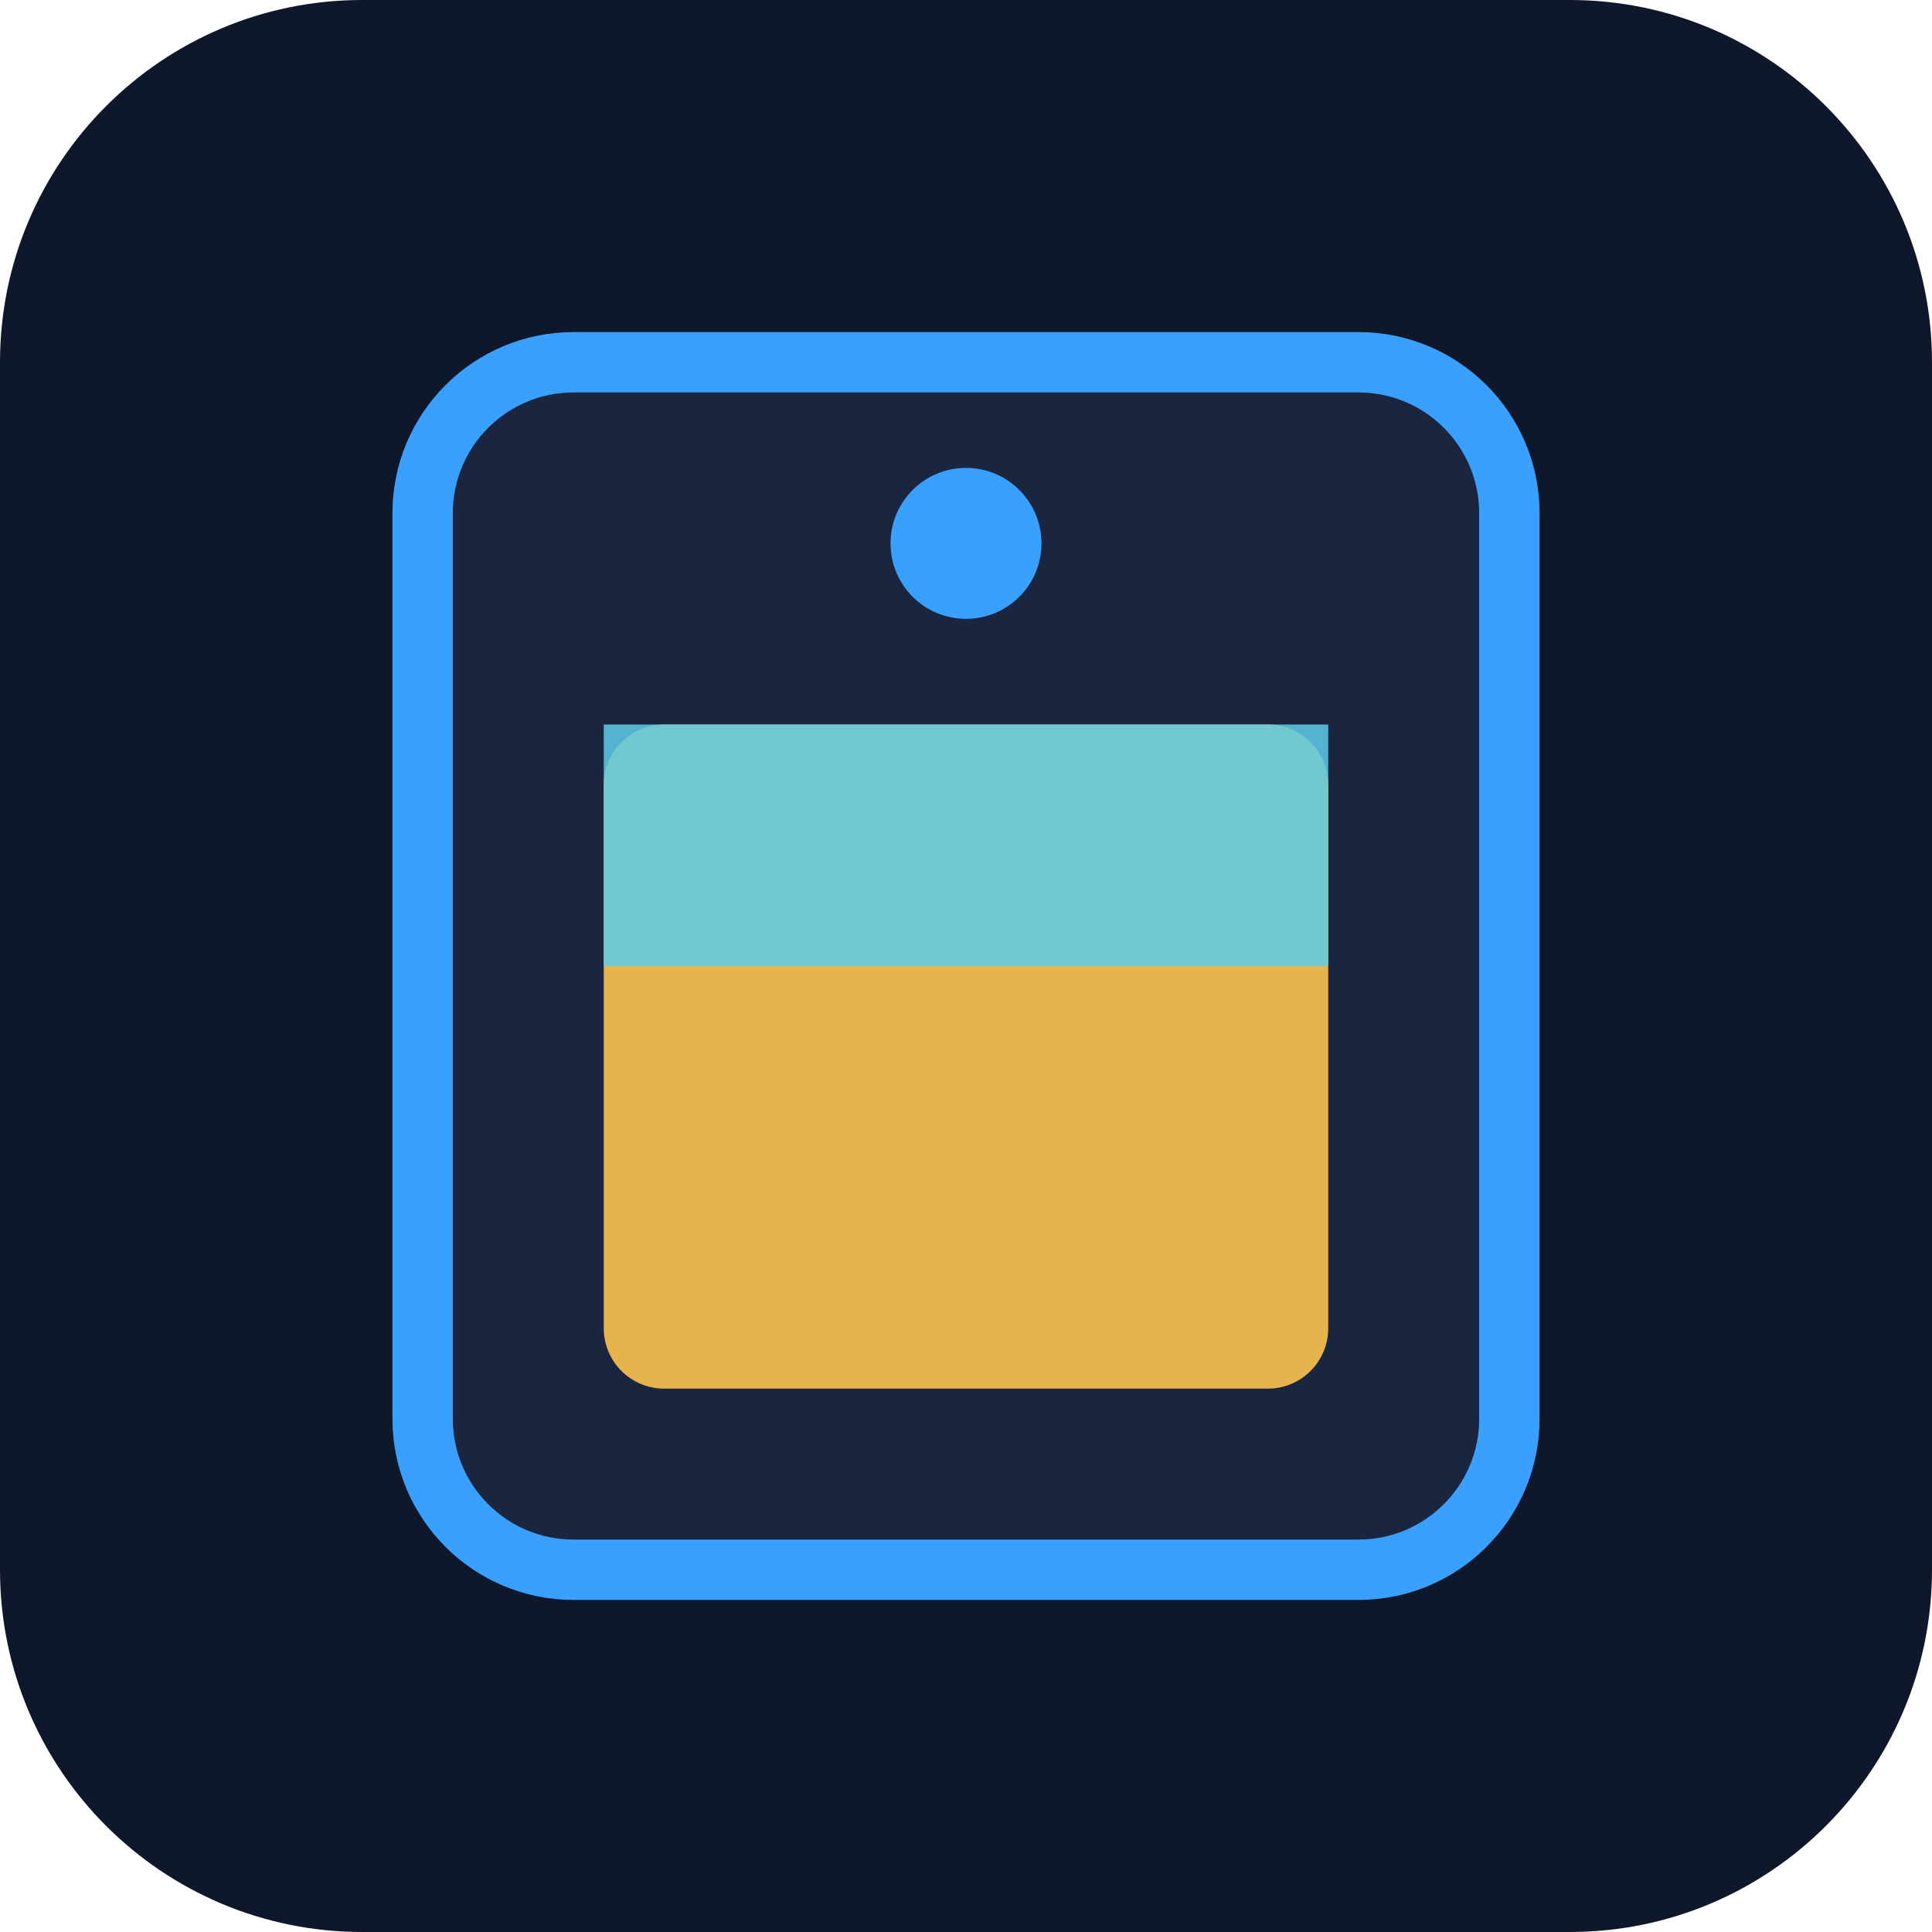
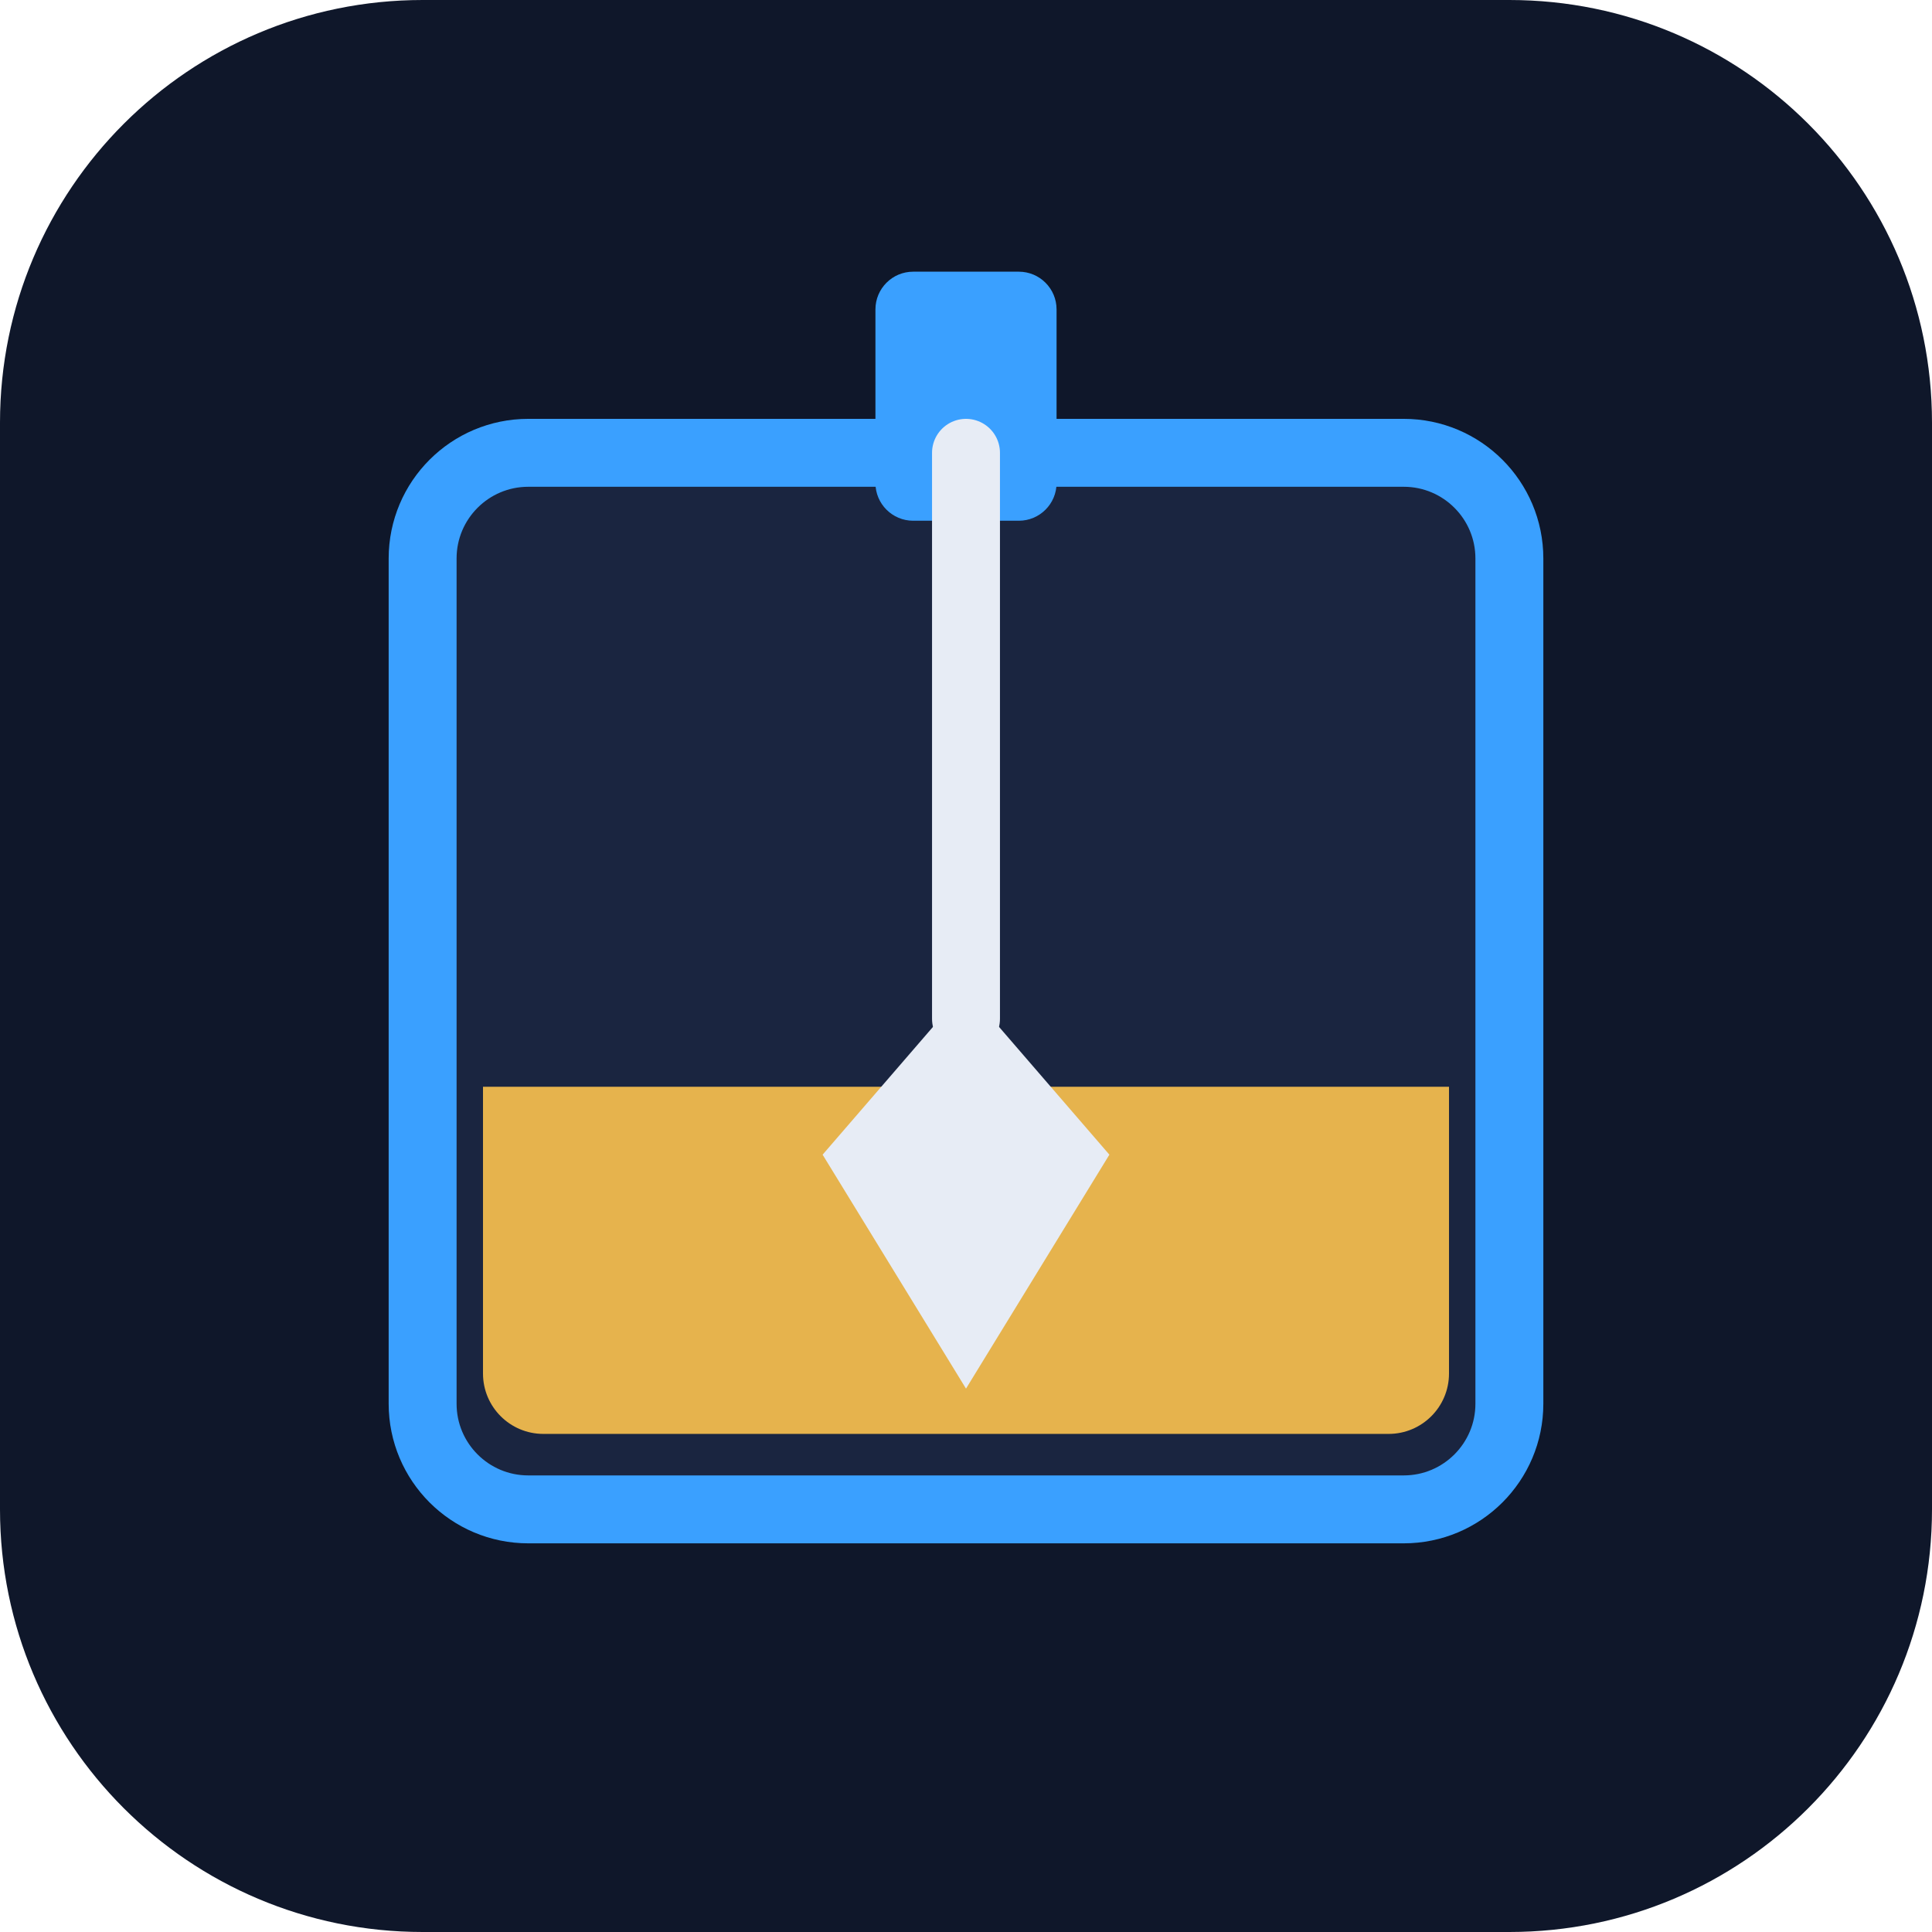
- <svg xmlns="http://www.w3.org/2000/svg" viewBox="0 0 128 128">
-   <rect width="128" height="128" rx="24" fill="#0f172a" />
-   <rect x="28" y="24" width="72" height="80" rx="10" fill="#1a2540" stroke="#3aa0ff" stroke-width="4" />
-   <rect x="40" y="48" width="48" height="44" rx="4" fill="#e6b34d" />
-   <rect x="40" y="48" width="48" height="16" fill="#5ecbe6" opacity="0.85" />
-   <circle cx="64" cy="36" r="5" fill="#3aa0ff" />
+ <svg xmlns="http://www.w3.org/2000/svg" viewBox="0 0 512 512">
+   <rect width="512" height="512" rx="112" fill="#0f172a" />
+   <rect x="112" y="120" width="288" height="280" rx="28" fill="#1a2540" stroke="#3aa0ff" stroke-width="18" />
+   <path d="M128 288 h256 v76 a16 16 0 0 1-16 16 H144 a16 16 0 0 1-16-16 z" fill="#e6b34d" />
+   <rect x="232" y="72" width="48" height="66" rx="10" fill="#3aa0ff" />
+   <line x1="256" y1="120" x2="256" y2="270" stroke="#e7ecf5" stroke-width="18" stroke-linecap="round" />
+   <path d="M256 262 l38 44 -38 62 -38 -62 z" fill="#e7ecf5" />
</svg>
